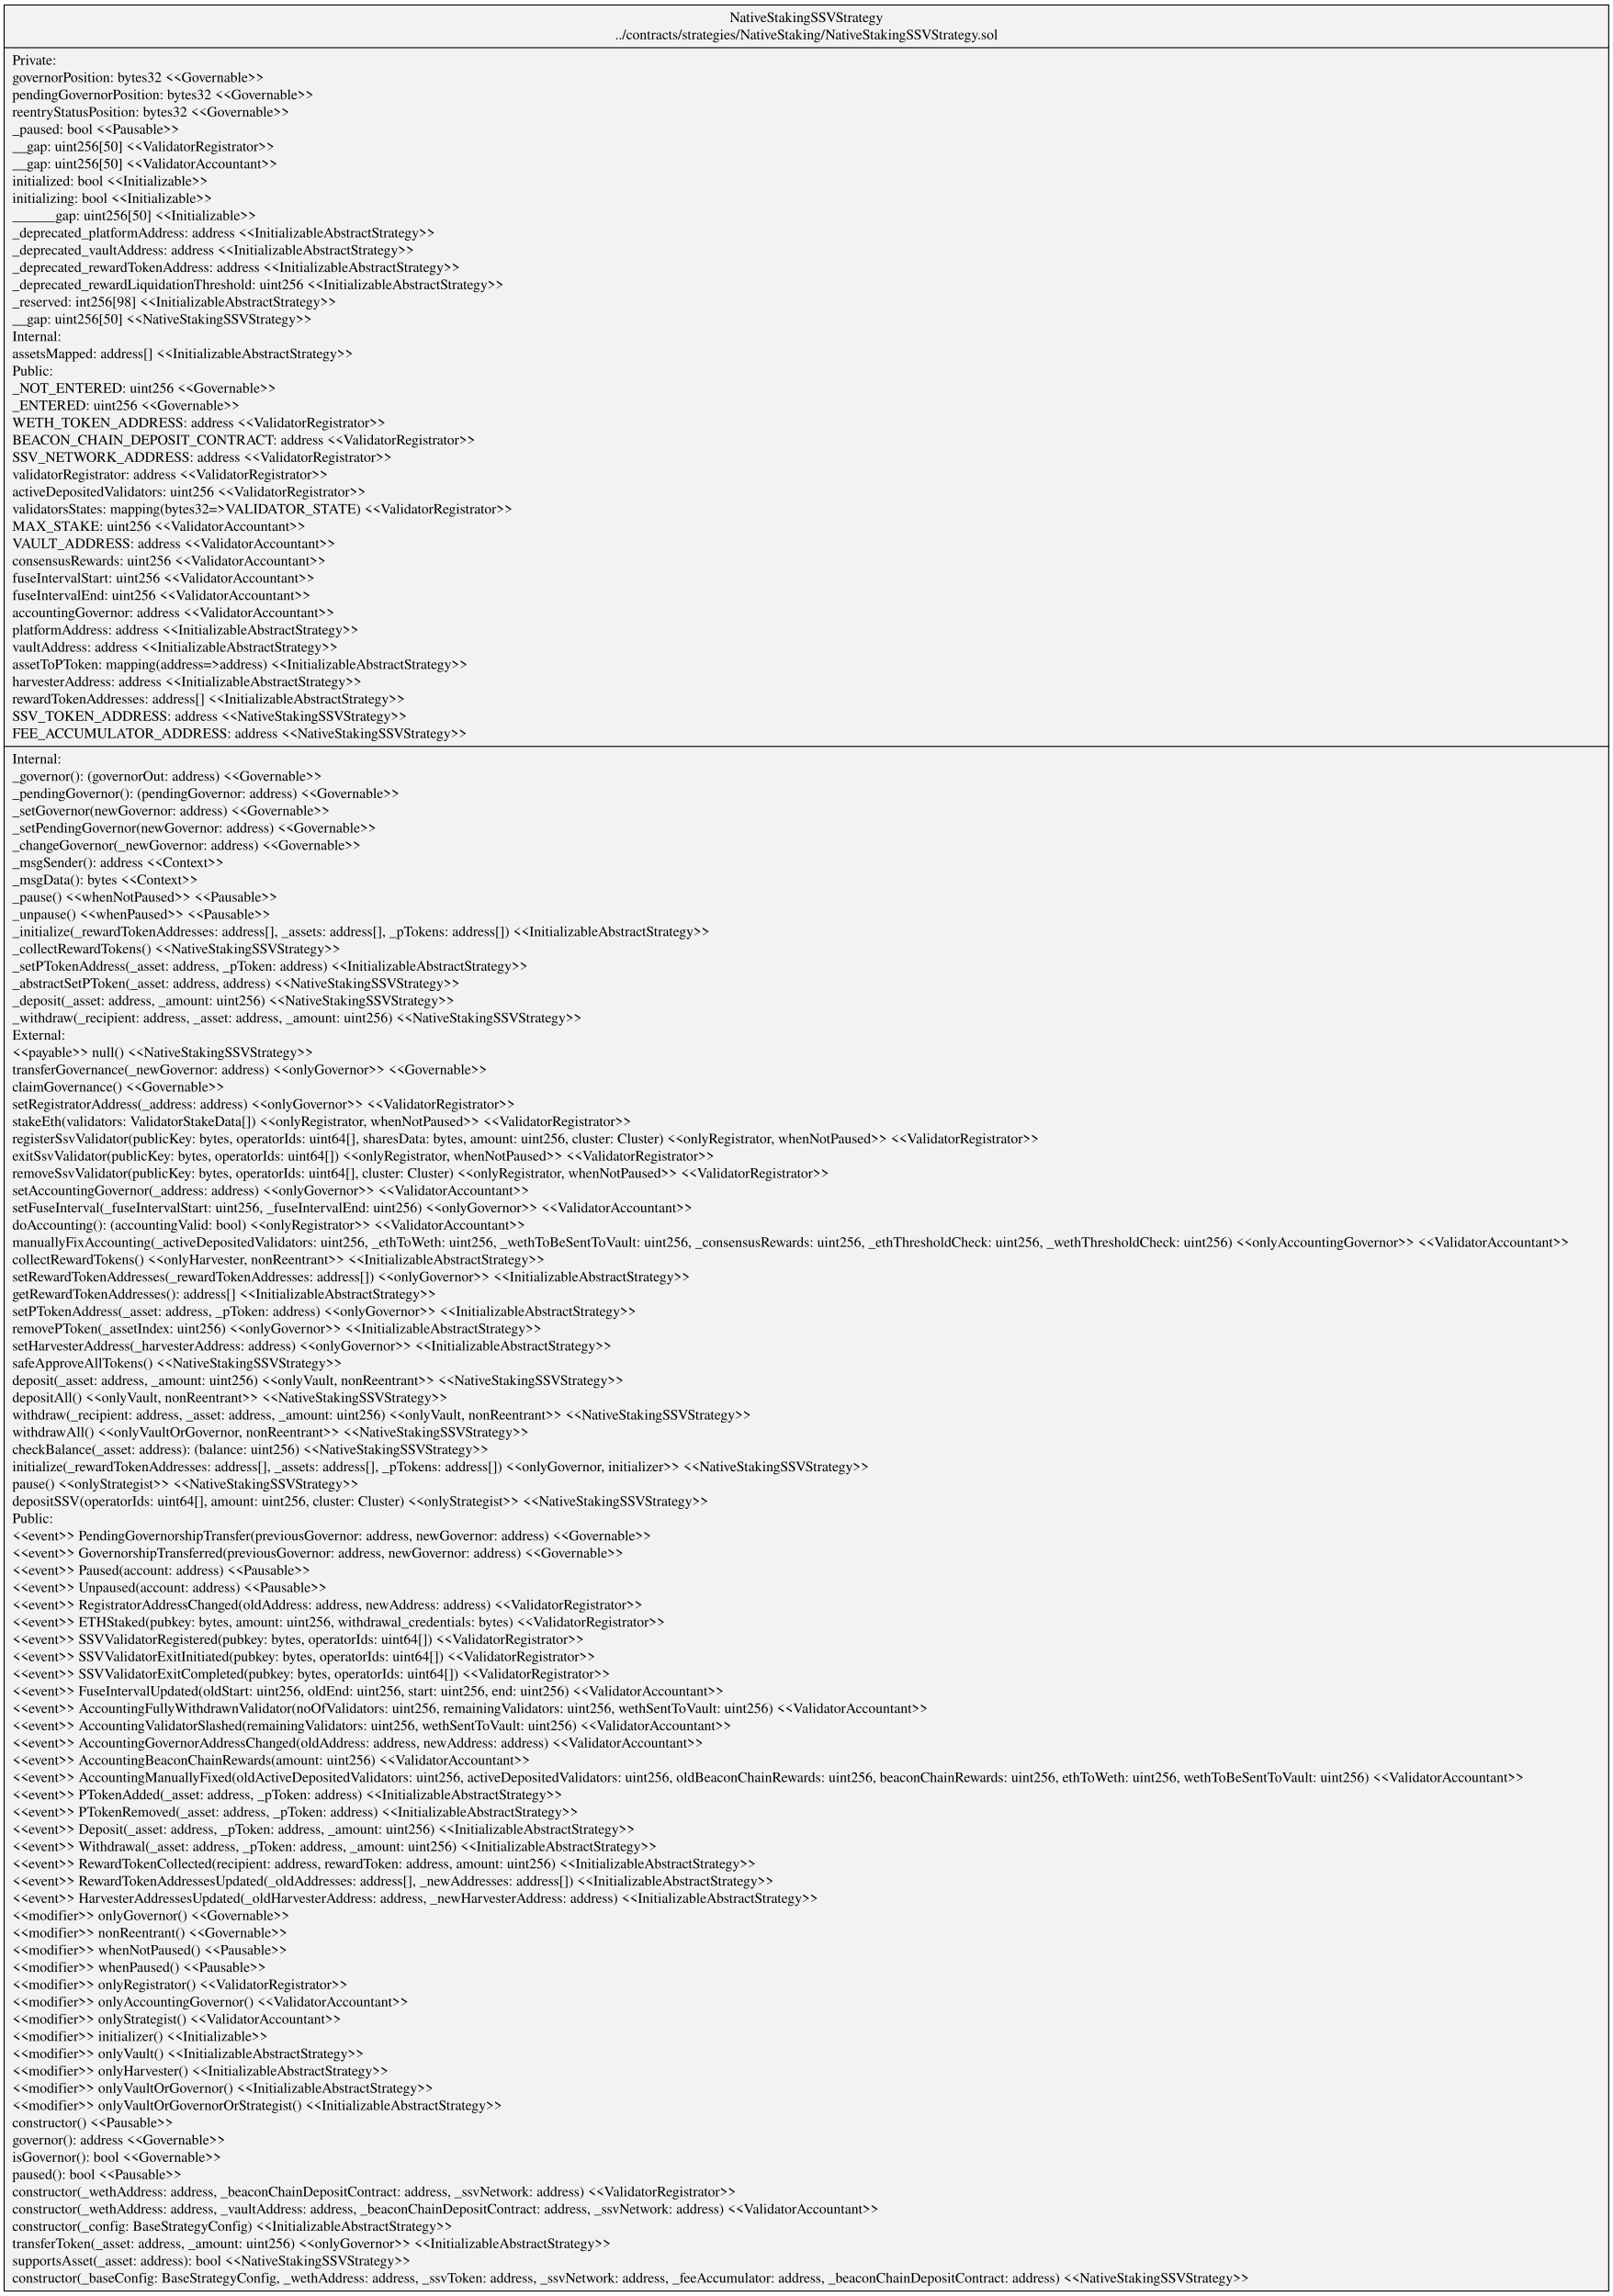
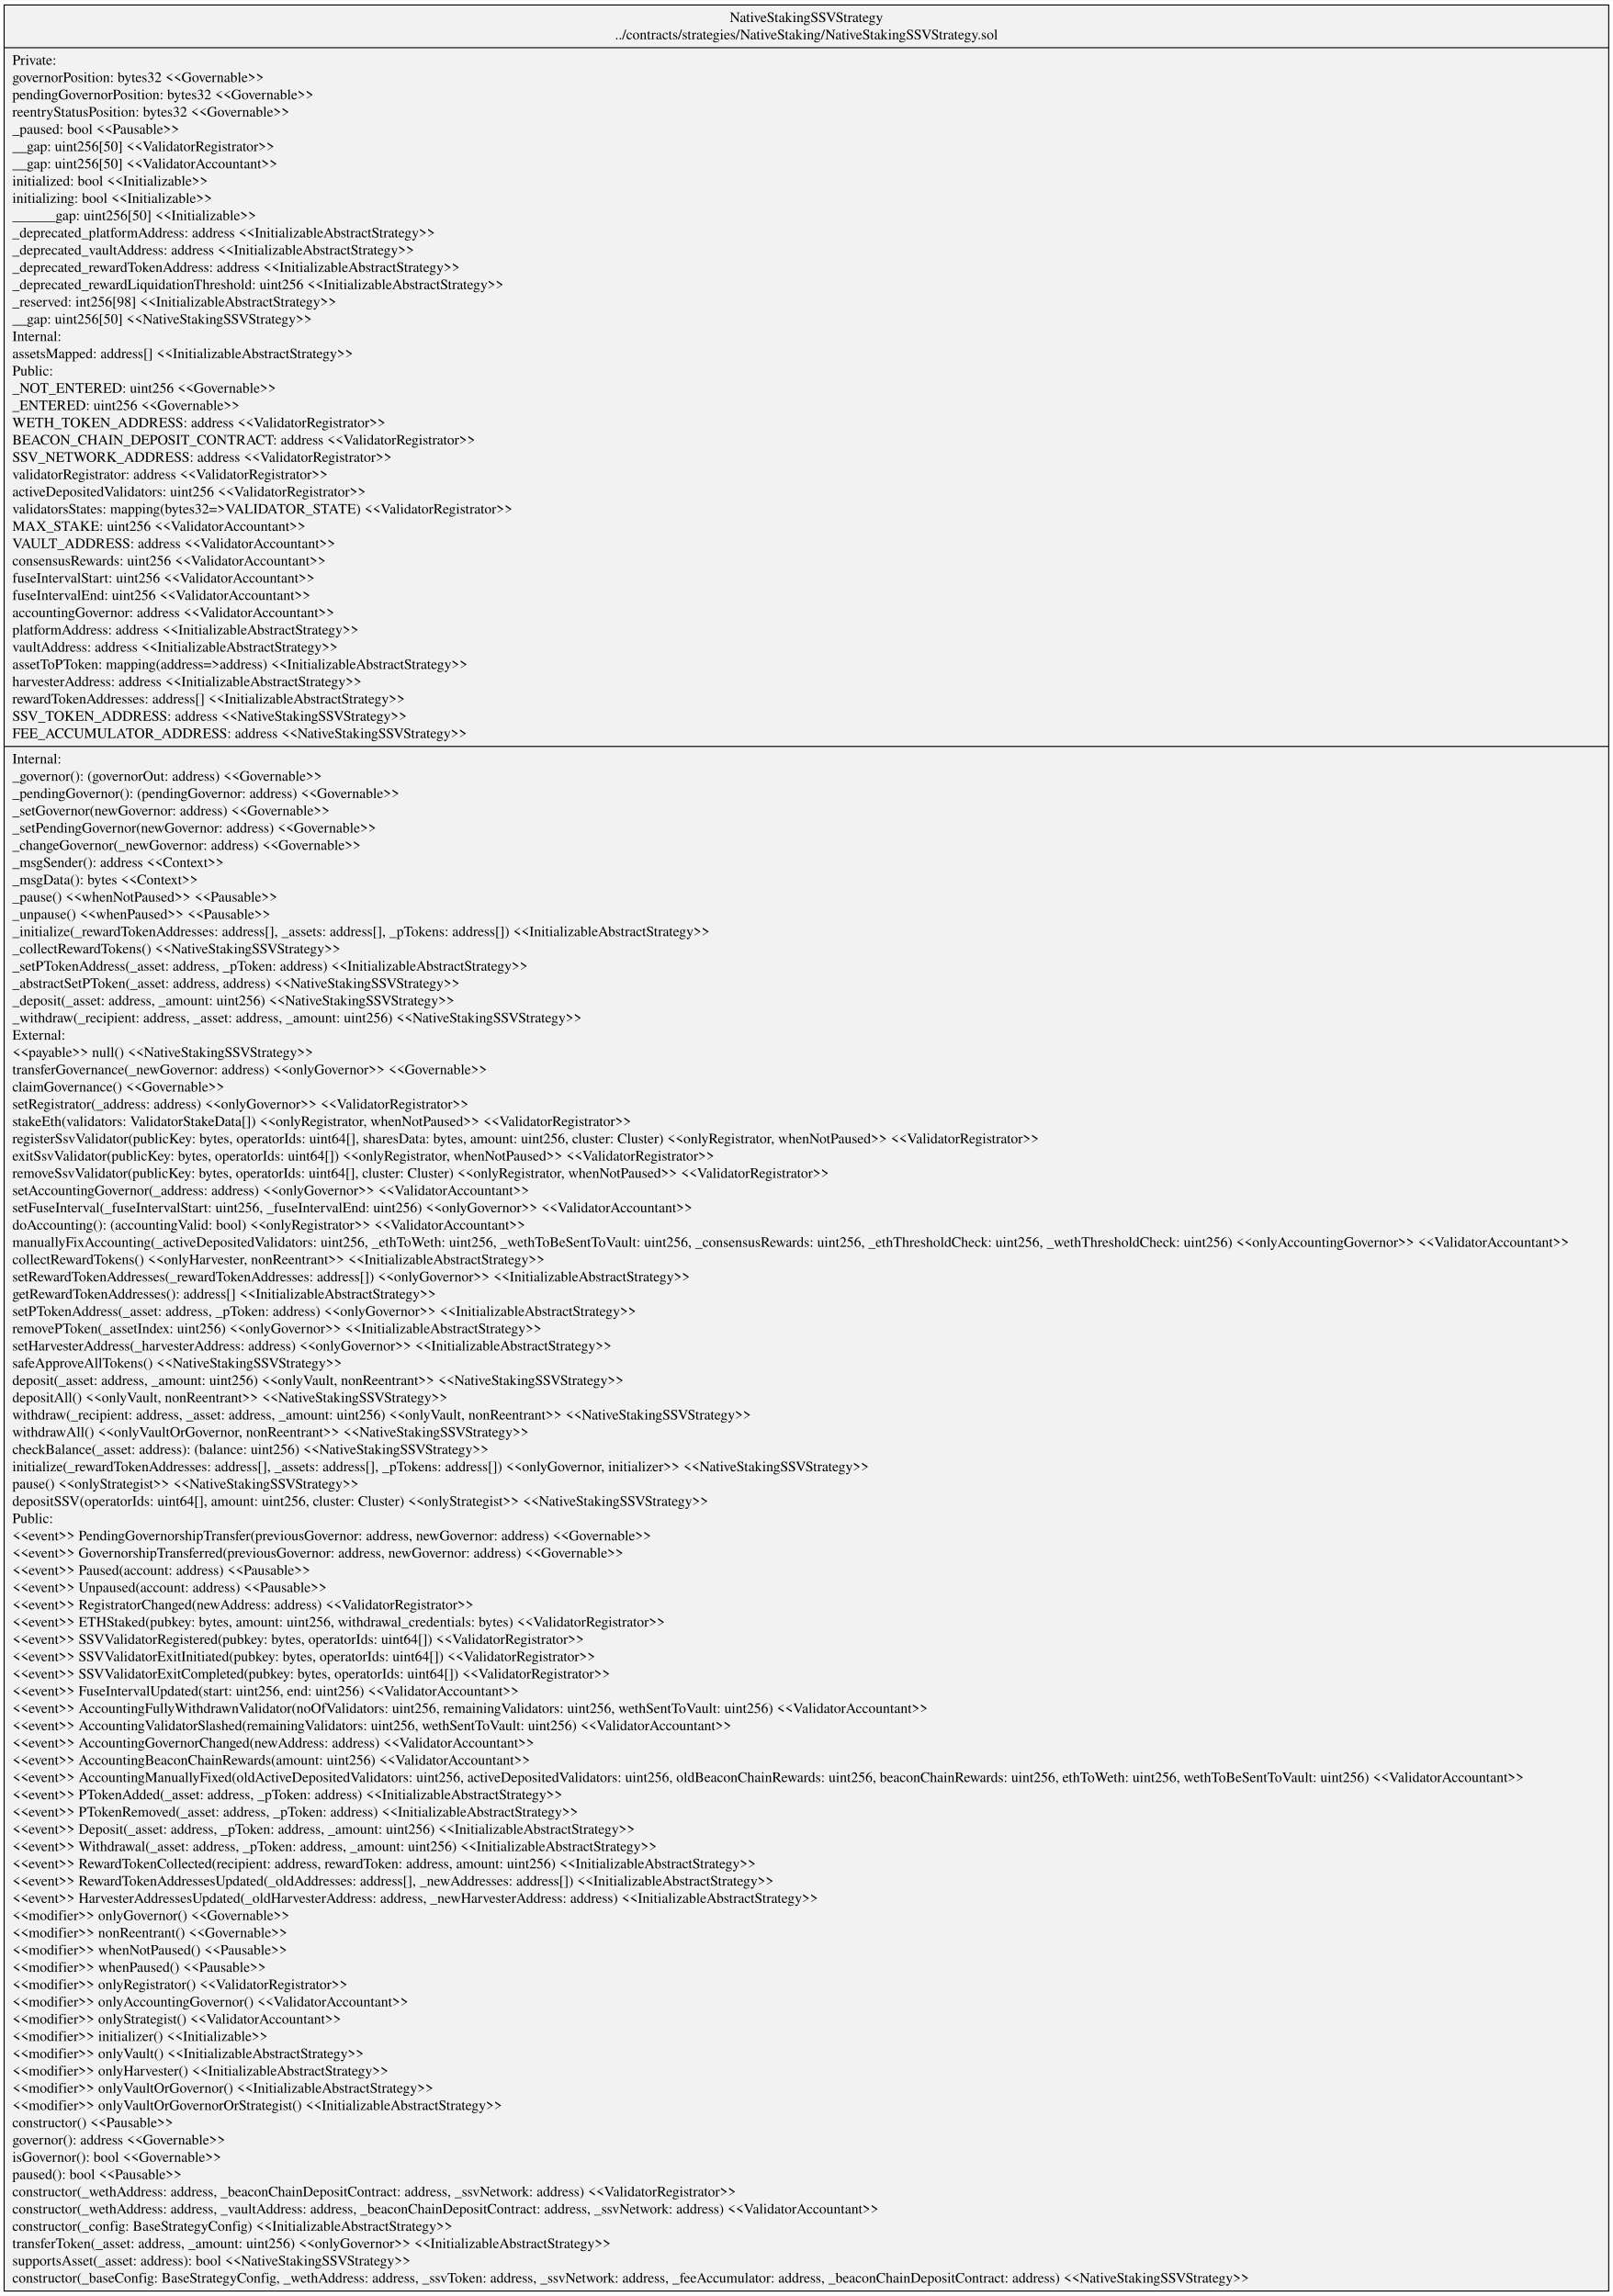
<svg xmlns="http://www.w3.org/2000/svg" width="1569pt" height="2234pt" viewBox="0.00 0.00 1569.33 2233.80">
  <g id="graph0" class="graph" transform="scale(1 1) rotate(0) translate(4 2229.8)">
    <polygon fill="white" stroke="transparent" points="-4,4 -4,-2229.8 1565.33,-2229.8 1565.33,4 -4,4" />
    <g id="node1" class="node">
      <polygon fill="#f2f2f2" stroke="black" points="0,-0.5 0,-2225.3 1561.33,-2225.3 1561.33,-0.5 0,-0.5" />
      <text text-anchor="middle" x="780.66" y="-2208.7" font-family="Times,serif" font-size="14.00">NativeStakingSSVStrategy</text>
      <text text-anchor="middle" x="780.66" y="-2191.9" font-family="Times,serif" font-size="14.00">../contracts/strategies/NativeStaking/NativeStakingSSVStrategy.sol</text>
      <polyline fill="none" stroke="black" points="0,-2183.7 1561.33,-2183.7 " />
      <text text-anchor="start" x="8" y="-2167.1" font-family="Times,serif" font-size="14.00">Private:</text>
      <text text-anchor="start" x="8" y="-2150.3" font-family="Times,serif" font-size="14.00">   governorPosition: bytes32 &lt;&lt;Governable&gt;&gt;</text>
      <text text-anchor="start" x="8" y="-2133.5" font-family="Times,serif" font-size="14.00">   pendingGovernorPosition: bytes32 &lt;&lt;Governable&gt;&gt;</text>
      <text text-anchor="start" x="8" y="-2116.7" font-family="Times,serif" font-size="14.00">   reentryStatusPosition: bytes32 &lt;&lt;Governable&gt;&gt;</text>
      <text text-anchor="start" x="8" y="-2099.9" font-family="Times,serif" font-size="14.00">   _paused: bool &lt;&lt;Pausable&gt;&gt;</text>
      <text text-anchor="start" x="8" y="-2083.1" font-family="Times,serif" font-size="14.00">   __gap: uint256[50] &lt;&lt;ValidatorRegistrator&gt;&gt;</text>
      <text text-anchor="start" x="8" y="-2066.3" font-family="Times,serif" font-size="14.00">   __gap: uint256[50] &lt;&lt;ValidatorAccountant&gt;&gt;</text>
      <text text-anchor="start" x="8" y="-2049.5" font-family="Times,serif" font-size="14.00">   initialized: bool &lt;&lt;Initializable&gt;&gt;</text>
      <text text-anchor="start" x="8" y="-2032.7" font-family="Times,serif" font-size="14.00">   initializing: bool &lt;&lt;Initializable&gt;&gt;</text>
      <text text-anchor="start" x="8" y="-2015.9" font-family="Times,serif" font-size="14.00">   ______gap: uint256[50] &lt;&lt;Initializable&gt;&gt;</text>
      <text text-anchor="start" x="8" y="-1999.1" font-family="Times,serif" font-size="14.00">   _deprecated_platformAddress: address &lt;&lt;InitializableAbstractStrategy&gt;&gt;</text>
      <text text-anchor="start" x="8" y="-1982.3" font-family="Times,serif" font-size="14.00">   _deprecated_vaultAddress: address &lt;&lt;InitializableAbstractStrategy&gt;&gt;</text>
      <text text-anchor="start" x="8" y="-1965.5" font-family="Times,serif" font-size="14.00">   _deprecated_rewardTokenAddress: address &lt;&lt;InitializableAbstractStrategy&gt;&gt;</text>
      <text text-anchor="start" x="8" y="-1948.7" font-family="Times,serif" font-size="14.00">   _deprecated_rewardLiquidationThreshold: uint256 &lt;&lt;InitializableAbstractStrategy&gt;&gt;</text>
      <text text-anchor="start" x="8" y="-1931.9" font-family="Times,serif" font-size="14.00">   _reserved: int256[98] &lt;&lt;InitializableAbstractStrategy&gt;&gt;</text>
      <text text-anchor="start" x="8" y="-1915.1" font-family="Times,serif" font-size="14.00">   __gap: uint256[50] &lt;&lt;NativeStakingSSVStrategy&gt;&gt;</text>
      <text text-anchor="start" x="8" y="-1898.3" font-family="Times,serif" font-size="14.00">Internal:</text>
      <text text-anchor="start" x="8" y="-1881.5" font-family="Times,serif" font-size="14.00">   assetsMapped: address[] &lt;&lt;InitializableAbstractStrategy&gt;&gt;</text>
      <text text-anchor="start" x="8" y="-1864.7" font-family="Times,serif" font-size="14.00">Public:</text>
      <text text-anchor="start" x="8" y="-1847.9" font-family="Times,serif" font-size="14.00">   _NOT_ENTERED: uint256 &lt;&lt;Governable&gt;&gt;</text>
      <text text-anchor="start" x="8" y="-1831.1" font-family="Times,serif" font-size="14.00">   _ENTERED: uint256 &lt;&lt;Governable&gt;&gt;</text>
      <text text-anchor="start" x="8" y="-1814.3" font-family="Times,serif" font-size="14.00">   WETH_TOKEN_ADDRESS: address &lt;&lt;ValidatorRegistrator&gt;&gt;</text>
      <text text-anchor="start" x="8" y="-1797.5" font-family="Times,serif" font-size="14.00">   BEACON_CHAIN_DEPOSIT_CONTRACT: address &lt;&lt;ValidatorRegistrator&gt;&gt;</text>
      <text text-anchor="start" x="8" y="-1780.7" font-family="Times,serif" font-size="14.00">   SSV_NETWORK_ADDRESS: address &lt;&lt;ValidatorRegistrator&gt;&gt;</text>
      <text text-anchor="start" x="8" y="-1763.9" font-family="Times,serif" font-size="14.00">   validatorRegistrator: address &lt;&lt;ValidatorRegistrator&gt;&gt;</text>
      <text text-anchor="start" x="8" y="-1747.1" font-family="Times,serif" font-size="14.00">   activeDepositedValidators: uint256 &lt;&lt;ValidatorRegistrator&gt;&gt;</text>
      <text text-anchor="start" x="8" y="-1730.3" font-family="Times,serif" font-size="14.00">   validatorsStates: mapping(bytes32=&gt;VALIDATOR_STATE) &lt;&lt;ValidatorRegistrator&gt;&gt;</text>
      <text text-anchor="start" x="8" y="-1713.5" font-family="Times,serif" font-size="14.00">   MAX_STAKE: uint256 &lt;&lt;ValidatorAccountant&gt;&gt;</text>
      <text text-anchor="start" x="8" y="-1696.7" font-family="Times,serif" font-size="14.00">   VAULT_ADDRESS: address &lt;&lt;ValidatorAccountant&gt;&gt;</text>
      <text text-anchor="start" x="8" y="-1679.9" font-family="Times,serif" font-size="14.00">   consensusRewards: uint256 &lt;&lt;ValidatorAccountant&gt;&gt;</text>
      <text text-anchor="start" x="8" y="-1663.1" font-family="Times,serif" font-size="14.00">   fuseIntervalStart: uint256 &lt;&lt;ValidatorAccountant&gt;&gt;</text>
      <text text-anchor="start" x="8" y="-1646.3" font-family="Times,serif" font-size="14.00">   fuseIntervalEnd: uint256 &lt;&lt;ValidatorAccountant&gt;&gt;</text>
      <text text-anchor="start" x="8" y="-1629.5" font-family="Times,serif" font-size="14.00">   accountingGovernor: address &lt;&lt;ValidatorAccountant&gt;&gt;</text>
      <text text-anchor="start" x="8" y="-1612.7" font-family="Times,serif" font-size="14.00">   platformAddress: address &lt;&lt;InitializableAbstractStrategy&gt;&gt;</text>
      <text text-anchor="start" x="8" y="-1595.9" font-family="Times,serif" font-size="14.00">   vaultAddress: address &lt;&lt;InitializableAbstractStrategy&gt;&gt;</text>
      <text text-anchor="start" x="8" y="-1579.1" font-family="Times,serif" font-size="14.00">   assetToPToken: mapping(address=&gt;address) &lt;&lt;InitializableAbstractStrategy&gt;&gt;</text>
      <text text-anchor="start" x="8" y="-1562.3" font-family="Times,serif" font-size="14.00">   harvesterAddress: address &lt;&lt;InitializableAbstractStrategy&gt;&gt;</text>
      <text text-anchor="start" x="8" y="-1545.5" font-family="Times,serif" font-size="14.00">   rewardTokenAddresses: address[] &lt;&lt;InitializableAbstractStrategy&gt;&gt;</text>
      <text text-anchor="start" x="8" y="-1528.7" font-family="Times,serif" font-size="14.00">   SSV_TOKEN_ADDRESS: address &lt;&lt;NativeStakingSSVStrategy&gt;&gt;</text>
      <text text-anchor="start" x="8" y="-1511.9" font-family="Times,serif" font-size="14.00">   FEE_ACCUMULATOR_ADDRESS: address &lt;&lt;NativeStakingSSVStrategy&gt;&gt;</text>
      <polyline fill="none" stroke="black" points="0,-1503.7 1561.33,-1503.7 " />
      <text text-anchor="start" x="8" y="-1487.1" font-family="Times,serif" font-size="14.00">Internal:</text>
      <text text-anchor="start" x="8" y="-1470.3" font-family="Times,serif" font-size="14.00">    _governor(): (governorOut: address) &lt;&lt;Governable&gt;&gt;</text>
      <text text-anchor="start" x="8" y="-1453.5" font-family="Times,serif" font-size="14.00">    _pendingGovernor(): (pendingGovernor: address) &lt;&lt;Governable&gt;&gt;</text>
      <text text-anchor="start" x="8" y="-1436.7" font-family="Times,serif" font-size="14.00">    _setGovernor(newGovernor: address) &lt;&lt;Governable&gt;&gt;</text>
      <text text-anchor="start" x="8" y="-1419.9" font-family="Times,serif" font-size="14.00">    _setPendingGovernor(newGovernor: address) &lt;&lt;Governable&gt;&gt;</text>
      <text text-anchor="start" x="8" y="-1403.1" font-family="Times,serif" font-size="14.00">    _changeGovernor(_newGovernor: address) &lt;&lt;Governable&gt;&gt;</text>
      <text text-anchor="start" x="8" y="-1386.3" font-family="Times,serif" font-size="14.00">    _msgSender(): address &lt;&lt;Context&gt;&gt;</text>
      <text text-anchor="start" x="8" y="-1369.5" font-family="Times,serif" font-size="14.00">    _msgData(): bytes &lt;&lt;Context&gt;&gt;</text>
      <text text-anchor="start" x="8" y="-1352.7" font-family="Times,serif" font-size="14.00">    _pause() &lt;&lt;whenNotPaused&gt;&gt; &lt;&lt;Pausable&gt;&gt;</text>
      <text text-anchor="start" x="8" y="-1335.9" font-family="Times,serif" font-size="14.00">    _unpause() &lt;&lt;whenPaused&gt;&gt; &lt;&lt;Pausable&gt;&gt;</text>
      <text text-anchor="start" x="8" y="-1319.1" font-family="Times,serif" font-size="14.00">    _initialize(_rewardTokenAddresses: address[], _assets: address[], _pTokens: address[]) &lt;&lt;InitializableAbstractStrategy&gt;&gt;</text>
      <text text-anchor="start" x="8" y="-1302.3" font-family="Times,serif" font-size="14.00">    _collectRewardTokens() &lt;&lt;NativeStakingSSVStrategy&gt;&gt;</text>
      <text text-anchor="start" x="8" y="-1285.5" font-family="Times,serif" font-size="14.00">    _setPTokenAddress(_asset: address, _pToken: address) &lt;&lt;InitializableAbstractStrategy&gt;&gt;</text>
      <text text-anchor="start" x="8" y="-1268.7" font-family="Times,serif" font-size="14.00">    _abstractSetPToken(_asset: address, address) &lt;&lt;NativeStakingSSVStrategy&gt;&gt;</text>
      <text text-anchor="start" x="8" y="-1251.9" font-family="Times,serif" font-size="14.00">    _deposit(_asset: address, _amount: uint256) &lt;&lt;NativeStakingSSVStrategy&gt;&gt;</text>
      <text text-anchor="start" x="8" y="-1235.1" font-family="Times,serif" font-size="14.00">    _withdraw(_recipient: address, _asset: address, _amount: uint256) &lt;&lt;NativeStakingSSVStrategy&gt;&gt;</text>
      <text text-anchor="start" x="8" y="-1218.3" font-family="Times,serif" font-size="14.00">External:</text>
      <text text-anchor="start" x="8" y="-1201.5" font-family="Times,serif" font-size="14.00">    &lt;&lt;payable&gt;&gt; null() &lt;&lt;NativeStakingSSVStrategy&gt;&gt;</text>
      <text text-anchor="start" x="8" y="-1184.7" font-family="Times,serif" font-size="14.00">    transferGovernance(_newGovernor: address) &lt;&lt;onlyGovernor&gt;&gt; &lt;&lt;Governable&gt;&gt;</text>
      <text text-anchor="start" x="8" y="-1167.9" font-family="Times,serif" font-size="14.00">    claimGovernance() &lt;&lt;Governable&gt;&gt;</text>
-       <text text-anchor="start" x="8" y="-1151.1" font-family="Times,serif" font-size="14.00">    setRegistratorAddress(_address: address) &lt;&lt;onlyGovernor&gt;&gt; &lt;&lt;ValidatorRegistrator&gt;&gt;</text>
+       <text text-anchor="start" x="8" y="-1151.1" font-family="Times,serif" font-size="14.00">    setRegistrator(_address: address) &lt;&lt;onlyGovernor&gt;&gt; &lt;&lt;ValidatorRegistrator&gt;&gt;</text>
      <text text-anchor="start" x="8" y="-1134.3" font-family="Times,serif" font-size="14.00">    stakeEth(validators: ValidatorStakeData[]) &lt;&lt;onlyRegistrator, whenNotPaused&gt;&gt; &lt;&lt;ValidatorRegistrator&gt;&gt;</text>
      <text text-anchor="start" x="8" y="-1117.5" font-family="Times,serif" font-size="14.00">    registerSsvValidator(publicKey: bytes, operatorIds: uint64[], sharesData: bytes, amount: uint256, cluster: Cluster) &lt;&lt;onlyRegistrator, whenNotPaused&gt;&gt; &lt;&lt;ValidatorRegistrator&gt;&gt;</text>
      <text text-anchor="start" x="8" y="-1100.7" font-family="Times,serif" font-size="14.00">    exitSsvValidator(publicKey: bytes, operatorIds: uint64[]) &lt;&lt;onlyRegistrator, whenNotPaused&gt;&gt; &lt;&lt;ValidatorRegistrator&gt;&gt;</text>
      <text text-anchor="start" x="8" y="-1083.9" font-family="Times,serif" font-size="14.00">    removeSsvValidator(publicKey: bytes, operatorIds: uint64[], cluster: Cluster) &lt;&lt;onlyRegistrator, whenNotPaused&gt;&gt; &lt;&lt;ValidatorRegistrator&gt;&gt;</text>
      <text text-anchor="start" x="8" y="-1067.1" font-family="Times,serif" font-size="14.00">    setAccountingGovernor(_address: address) &lt;&lt;onlyGovernor&gt;&gt; &lt;&lt;ValidatorAccountant&gt;&gt;</text>
      <text text-anchor="start" x="8" y="-1050.3" font-family="Times,serif" font-size="14.00">    setFuseInterval(_fuseIntervalStart: uint256, _fuseIntervalEnd: uint256) &lt;&lt;onlyGovernor&gt;&gt; &lt;&lt;ValidatorAccountant&gt;&gt;</text>
      <text text-anchor="start" x="8" y="-1033.5" font-family="Times,serif" font-size="14.00">    doAccounting(): (accountingValid: bool) &lt;&lt;onlyRegistrator&gt;&gt; &lt;&lt;ValidatorAccountant&gt;&gt;</text>
      <text text-anchor="start" x="8" y="-1016.7" font-family="Times,serif" font-size="14.00">    manuallyFixAccounting(_activeDepositedValidators: uint256, _ethToWeth: uint256, _wethToBeSentToVault: uint256, _consensusRewards: uint256, _ethThresholdCheck: uint256, _wethThresholdCheck: uint256) &lt;&lt;onlyAccountingGovernor&gt;&gt; &lt;&lt;ValidatorAccountant&gt;&gt;</text>
      <text text-anchor="start" x="8" y="-999.9" font-family="Times,serif" font-size="14.00">    collectRewardTokens() &lt;&lt;onlyHarvester, nonReentrant&gt;&gt; &lt;&lt;InitializableAbstractStrategy&gt;&gt;</text>
      <text text-anchor="start" x="8" y="-983.1" font-family="Times,serif" font-size="14.00">    setRewardTokenAddresses(_rewardTokenAddresses: address[]) &lt;&lt;onlyGovernor&gt;&gt; &lt;&lt;InitializableAbstractStrategy&gt;&gt;</text>
      <text text-anchor="start" x="8" y="-966.3" font-family="Times,serif" font-size="14.00">    getRewardTokenAddresses(): address[] &lt;&lt;InitializableAbstractStrategy&gt;&gt;</text>
      <text text-anchor="start" x="8" y="-949.5" font-family="Times,serif" font-size="14.00">    setPTokenAddress(_asset: address, _pToken: address) &lt;&lt;onlyGovernor&gt;&gt; &lt;&lt;InitializableAbstractStrategy&gt;&gt;</text>
      <text text-anchor="start" x="8" y="-932.7" font-family="Times,serif" font-size="14.00">    removePToken(_assetIndex: uint256) &lt;&lt;onlyGovernor&gt;&gt; &lt;&lt;InitializableAbstractStrategy&gt;&gt;</text>
      <text text-anchor="start" x="8" y="-915.9" font-family="Times,serif" font-size="14.00">    setHarvesterAddress(_harvesterAddress: address) &lt;&lt;onlyGovernor&gt;&gt; &lt;&lt;InitializableAbstractStrategy&gt;&gt;</text>
      <text text-anchor="start" x="8" y="-899.1" font-family="Times,serif" font-size="14.00">    safeApproveAllTokens() &lt;&lt;NativeStakingSSVStrategy&gt;&gt;</text>
      <text text-anchor="start" x="8" y="-882.3" font-family="Times,serif" font-size="14.00">    deposit(_asset: address, _amount: uint256) &lt;&lt;onlyVault, nonReentrant&gt;&gt; &lt;&lt;NativeStakingSSVStrategy&gt;&gt;</text>
      <text text-anchor="start" x="8" y="-865.5" font-family="Times,serif" font-size="14.00">    depositAll() &lt;&lt;onlyVault, nonReentrant&gt;&gt; &lt;&lt;NativeStakingSSVStrategy&gt;&gt;</text>
      <text text-anchor="start" x="8" y="-848.7" font-family="Times,serif" font-size="14.00">    withdraw(_recipient: address, _asset: address, _amount: uint256) &lt;&lt;onlyVault, nonReentrant&gt;&gt; &lt;&lt;NativeStakingSSVStrategy&gt;&gt;</text>
      <text text-anchor="start" x="8" y="-831.9" font-family="Times,serif" font-size="14.00">    withdrawAll() &lt;&lt;onlyVaultOrGovernor, nonReentrant&gt;&gt; &lt;&lt;NativeStakingSSVStrategy&gt;&gt;</text>
      <text text-anchor="start" x="8" y="-815.1" font-family="Times,serif" font-size="14.00">    checkBalance(_asset: address): (balance: uint256) &lt;&lt;NativeStakingSSVStrategy&gt;&gt;</text>
      <text text-anchor="start" x="8" y="-798.3" font-family="Times,serif" font-size="14.00">    initialize(_rewardTokenAddresses: address[], _assets: address[], _pTokens: address[]) &lt;&lt;onlyGovernor, initializer&gt;&gt; &lt;&lt;NativeStakingSSVStrategy&gt;&gt;</text>
      <text text-anchor="start" x="8" y="-781.5" font-family="Times,serif" font-size="14.00">    pause() &lt;&lt;onlyStrategist&gt;&gt; &lt;&lt;NativeStakingSSVStrategy&gt;&gt;</text>
      <text text-anchor="start" x="8" y="-764.7" font-family="Times,serif" font-size="14.00">    depositSSV(operatorIds: uint64[], amount: uint256, cluster: Cluster) &lt;&lt;onlyStrategist&gt;&gt; &lt;&lt;NativeStakingSSVStrategy&gt;&gt;</text>
      <text text-anchor="start" x="8" y="-747.9" font-family="Times,serif" font-size="14.00">Public:</text>
      <text text-anchor="start" x="8" y="-731.1" font-family="Times,serif" font-size="14.00">    &lt;&lt;event&gt;&gt; PendingGovernorshipTransfer(previousGovernor: address, newGovernor: address) &lt;&lt;Governable&gt;&gt;</text>
      <text text-anchor="start" x="8" y="-714.3" font-family="Times,serif" font-size="14.00">    &lt;&lt;event&gt;&gt; GovernorshipTransferred(previousGovernor: address, newGovernor: address) &lt;&lt;Governable&gt;&gt;</text>
      <text text-anchor="start" x="8" y="-697.5" font-family="Times,serif" font-size="14.00">    &lt;&lt;event&gt;&gt; Paused(account: address) &lt;&lt;Pausable&gt;&gt;</text>
      <text text-anchor="start" x="8" y="-680.7" font-family="Times,serif" font-size="14.00">    &lt;&lt;event&gt;&gt; Unpaused(account: address) &lt;&lt;Pausable&gt;&gt;</text>
-       <text text-anchor="start" x="8" y="-663.9" font-family="Times,serif" font-size="14.00">    &lt;&lt;event&gt;&gt; RegistratorAddressChanged(oldAddress: address, newAddress: address) &lt;&lt;ValidatorRegistrator&gt;&gt;</text>
+       <text text-anchor="start" x="8" y="-663.9" font-family="Times,serif" font-size="14.00">    &lt;&lt;event&gt;&gt; RegistratorChanged(newAddress: address) &lt;&lt;ValidatorRegistrator&gt;&gt;</text>
      <text text-anchor="start" x="8" y="-647.1" font-family="Times,serif" font-size="14.00">    &lt;&lt;event&gt;&gt; ETHStaked(pubkey: bytes, amount: uint256, withdrawal_credentials: bytes) &lt;&lt;ValidatorRegistrator&gt;&gt;</text>
      <text text-anchor="start" x="8" y="-630.3" font-family="Times,serif" font-size="14.00">    &lt;&lt;event&gt;&gt; SSVValidatorRegistered(pubkey: bytes, operatorIds: uint64[]) &lt;&lt;ValidatorRegistrator&gt;&gt;</text>
      <text text-anchor="start" x="8" y="-613.5" font-family="Times,serif" font-size="14.00">    &lt;&lt;event&gt;&gt; SSVValidatorExitInitiated(pubkey: bytes, operatorIds: uint64[]) &lt;&lt;ValidatorRegistrator&gt;&gt;</text>
      <text text-anchor="start" x="8" y="-596.7" font-family="Times,serif" font-size="14.00">    &lt;&lt;event&gt;&gt; SSVValidatorExitCompleted(pubkey: bytes, operatorIds: uint64[]) &lt;&lt;ValidatorRegistrator&gt;&gt;</text>
-       <text text-anchor="start" x="8" y="-579.9" font-family="Times,serif" font-size="14.00">    &lt;&lt;event&gt;&gt; FuseIntervalUpdated(oldStart: uint256, oldEnd: uint256, start: uint256, end: uint256) &lt;&lt;ValidatorAccountant&gt;&gt;</text>
+       <text text-anchor="start" x="8" y="-579.9" font-family="Times,serif" font-size="14.00">    &lt;&lt;event&gt;&gt; FuseIntervalUpdated(start: uint256, end: uint256) &lt;&lt;ValidatorAccountant&gt;&gt;</text>
      <text text-anchor="start" x="8" y="-563.1" font-family="Times,serif" font-size="14.00">    &lt;&lt;event&gt;&gt; AccountingFullyWithdrawnValidator(noOfValidators: uint256, remainingValidators: uint256, wethSentToVault: uint256) &lt;&lt;ValidatorAccountant&gt;&gt;</text>
      <text text-anchor="start" x="8" y="-546.3" font-family="Times,serif" font-size="14.00">    &lt;&lt;event&gt;&gt; AccountingValidatorSlashed(remainingValidators: uint256, wethSentToVault: uint256) &lt;&lt;ValidatorAccountant&gt;&gt;</text>
-       <text text-anchor="start" x="8" y="-529.5" font-family="Times,serif" font-size="14.00">    &lt;&lt;event&gt;&gt; AccountingGovernorAddressChanged(oldAddress: address, newAddress: address) &lt;&lt;ValidatorAccountant&gt;&gt;</text>
+       <text text-anchor="start" x="8" y="-529.5" font-family="Times,serif" font-size="14.00">    &lt;&lt;event&gt;&gt; AccountingGovernorChanged(newAddress: address) &lt;&lt;ValidatorAccountant&gt;&gt;</text>
      <text text-anchor="start" x="8" y="-512.7" font-family="Times,serif" font-size="14.00">    &lt;&lt;event&gt;&gt; AccountingBeaconChainRewards(amount: uint256) &lt;&lt;ValidatorAccountant&gt;&gt;</text>
      <text text-anchor="start" x="8" y="-495.9" font-family="Times,serif" font-size="14.00">    &lt;&lt;event&gt;&gt; AccountingManuallyFixed(oldActiveDepositedValidators: uint256, activeDepositedValidators: uint256, oldBeaconChainRewards: uint256, beaconChainRewards: uint256, ethToWeth: uint256, wethToBeSentToVault: uint256) &lt;&lt;ValidatorAccountant&gt;&gt;</text>
      <text text-anchor="start" x="8" y="-479.1" font-family="Times,serif" font-size="14.00">    &lt;&lt;event&gt;&gt; PTokenAdded(_asset: address, _pToken: address) &lt;&lt;InitializableAbstractStrategy&gt;&gt;</text>
      <text text-anchor="start" x="8" y="-462.3" font-family="Times,serif" font-size="14.00">    &lt;&lt;event&gt;&gt; PTokenRemoved(_asset: address, _pToken: address) &lt;&lt;InitializableAbstractStrategy&gt;&gt;</text>
      <text text-anchor="start" x="8" y="-445.5" font-family="Times,serif" font-size="14.00">    &lt;&lt;event&gt;&gt; Deposit(_asset: address, _pToken: address, _amount: uint256) &lt;&lt;InitializableAbstractStrategy&gt;&gt;</text>
      <text text-anchor="start" x="8" y="-428.7" font-family="Times,serif" font-size="14.00">    &lt;&lt;event&gt;&gt; Withdrawal(_asset: address, _pToken: address, _amount: uint256) &lt;&lt;InitializableAbstractStrategy&gt;&gt;</text>
      <text text-anchor="start" x="8" y="-411.9" font-family="Times,serif" font-size="14.00">    &lt;&lt;event&gt;&gt; RewardTokenCollected(recipient: address, rewardToken: address, amount: uint256) &lt;&lt;InitializableAbstractStrategy&gt;&gt;</text>
      <text text-anchor="start" x="8" y="-395.1" font-family="Times,serif" font-size="14.00">    &lt;&lt;event&gt;&gt; RewardTokenAddressesUpdated(_oldAddresses: address[], _newAddresses: address[]) &lt;&lt;InitializableAbstractStrategy&gt;&gt;</text>
      <text text-anchor="start" x="8" y="-378.3" font-family="Times,serif" font-size="14.00">    &lt;&lt;event&gt;&gt; HarvesterAddressesUpdated(_oldHarvesterAddress: address, _newHarvesterAddress: address) &lt;&lt;InitializableAbstractStrategy&gt;&gt;</text>
      <text text-anchor="start" x="8" y="-361.5" font-family="Times,serif" font-size="14.00">    &lt;&lt;modifier&gt;&gt; onlyGovernor() &lt;&lt;Governable&gt;&gt;</text>
      <text text-anchor="start" x="8" y="-344.7" font-family="Times,serif" font-size="14.00">    &lt;&lt;modifier&gt;&gt; nonReentrant() &lt;&lt;Governable&gt;&gt;</text>
      <text text-anchor="start" x="8" y="-327.9" font-family="Times,serif" font-size="14.00">    &lt;&lt;modifier&gt;&gt; whenNotPaused() &lt;&lt;Pausable&gt;&gt;</text>
      <text text-anchor="start" x="8" y="-311.1" font-family="Times,serif" font-size="14.00">    &lt;&lt;modifier&gt;&gt; whenPaused() &lt;&lt;Pausable&gt;&gt;</text>
      <text text-anchor="start" x="8" y="-294.3" font-family="Times,serif" font-size="14.00">    &lt;&lt;modifier&gt;&gt; onlyRegistrator() &lt;&lt;ValidatorRegistrator&gt;&gt;</text>
      <text text-anchor="start" x="8" y="-277.5" font-family="Times,serif" font-size="14.00">    &lt;&lt;modifier&gt;&gt; onlyAccountingGovernor() &lt;&lt;ValidatorAccountant&gt;&gt;</text>
      <text text-anchor="start" x="8" y="-260.7" font-family="Times,serif" font-size="14.00">    &lt;&lt;modifier&gt;&gt; onlyStrategist() &lt;&lt;ValidatorAccountant&gt;&gt;</text>
      <text text-anchor="start" x="8" y="-243.9" font-family="Times,serif" font-size="14.00">    &lt;&lt;modifier&gt;&gt; initializer() &lt;&lt;Initializable&gt;&gt;</text>
      <text text-anchor="start" x="8" y="-227.1" font-family="Times,serif" font-size="14.00">    &lt;&lt;modifier&gt;&gt; onlyVault() &lt;&lt;InitializableAbstractStrategy&gt;&gt;</text>
      <text text-anchor="start" x="8" y="-210.3" font-family="Times,serif" font-size="14.00">    &lt;&lt;modifier&gt;&gt; onlyHarvester() &lt;&lt;InitializableAbstractStrategy&gt;&gt;</text>
      <text text-anchor="start" x="8" y="-193.5" font-family="Times,serif" font-size="14.00">    &lt;&lt;modifier&gt;&gt; onlyVaultOrGovernor() &lt;&lt;InitializableAbstractStrategy&gt;&gt;</text>
      <text text-anchor="start" x="8" y="-176.7" font-family="Times,serif" font-size="14.00">    &lt;&lt;modifier&gt;&gt; onlyVaultOrGovernorOrStrategist() &lt;&lt;InitializableAbstractStrategy&gt;&gt;</text>
      <text text-anchor="start" x="8" y="-159.9" font-family="Times,serif" font-size="14.00">    constructor() &lt;&lt;Pausable&gt;&gt;</text>
      <text text-anchor="start" x="8" y="-143.1" font-family="Times,serif" font-size="14.00">    governor(): address &lt;&lt;Governable&gt;&gt;</text>
      <text text-anchor="start" x="8" y="-126.3" font-family="Times,serif" font-size="14.00">    isGovernor(): bool &lt;&lt;Governable&gt;&gt;</text>
      <text text-anchor="start" x="8" y="-109.5" font-family="Times,serif" font-size="14.00">    paused(): bool &lt;&lt;Pausable&gt;&gt;</text>
      <text text-anchor="start" x="8" y="-92.7" font-family="Times,serif" font-size="14.00">    constructor(_wethAddress: address, _beaconChainDepositContract: address, _ssvNetwork: address) &lt;&lt;ValidatorRegistrator&gt;&gt;</text>
      <text text-anchor="start" x="8" y="-75.9" font-family="Times,serif" font-size="14.00">    constructor(_wethAddress: address, _vaultAddress: address, _beaconChainDepositContract: address, _ssvNetwork: address) &lt;&lt;ValidatorAccountant&gt;&gt;</text>
      <text text-anchor="start" x="8" y="-59.1" font-family="Times,serif" font-size="14.00">    constructor(_config: BaseStrategyConfig) &lt;&lt;InitializableAbstractStrategy&gt;&gt;</text>
      <text text-anchor="start" x="8" y="-42.3" font-family="Times,serif" font-size="14.00">    transferToken(_asset: address, _amount: uint256) &lt;&lt;onlyGovernor&gt;&gt; &lt;&lt;InitializableAbstractStrategy&gt;&gt;</text>
      <text text-anchor="start" x="8" y="-25.5" font-family="Times,serif" font-size="14.00">    supportsAsset(_asset: address): bool &lt;&lt;NativeStakingSSVStrategy&gt;&gt;</text>
      <text text-anchor="start" x="8" y="-8.7" font-family="Times,serif" font-size="14.00">    constructor(_baseConfig: BaseStrategyConfig, _wethAddress: address, _ssvToken: address, _ssvNetwork: address, _feeAccumulator: address, _beaconChainDepositContract: address) &lt;&lt;NativeStakingSSVStrategy&gt;&gt;</text>
    </g>
  </g>
</svg>
